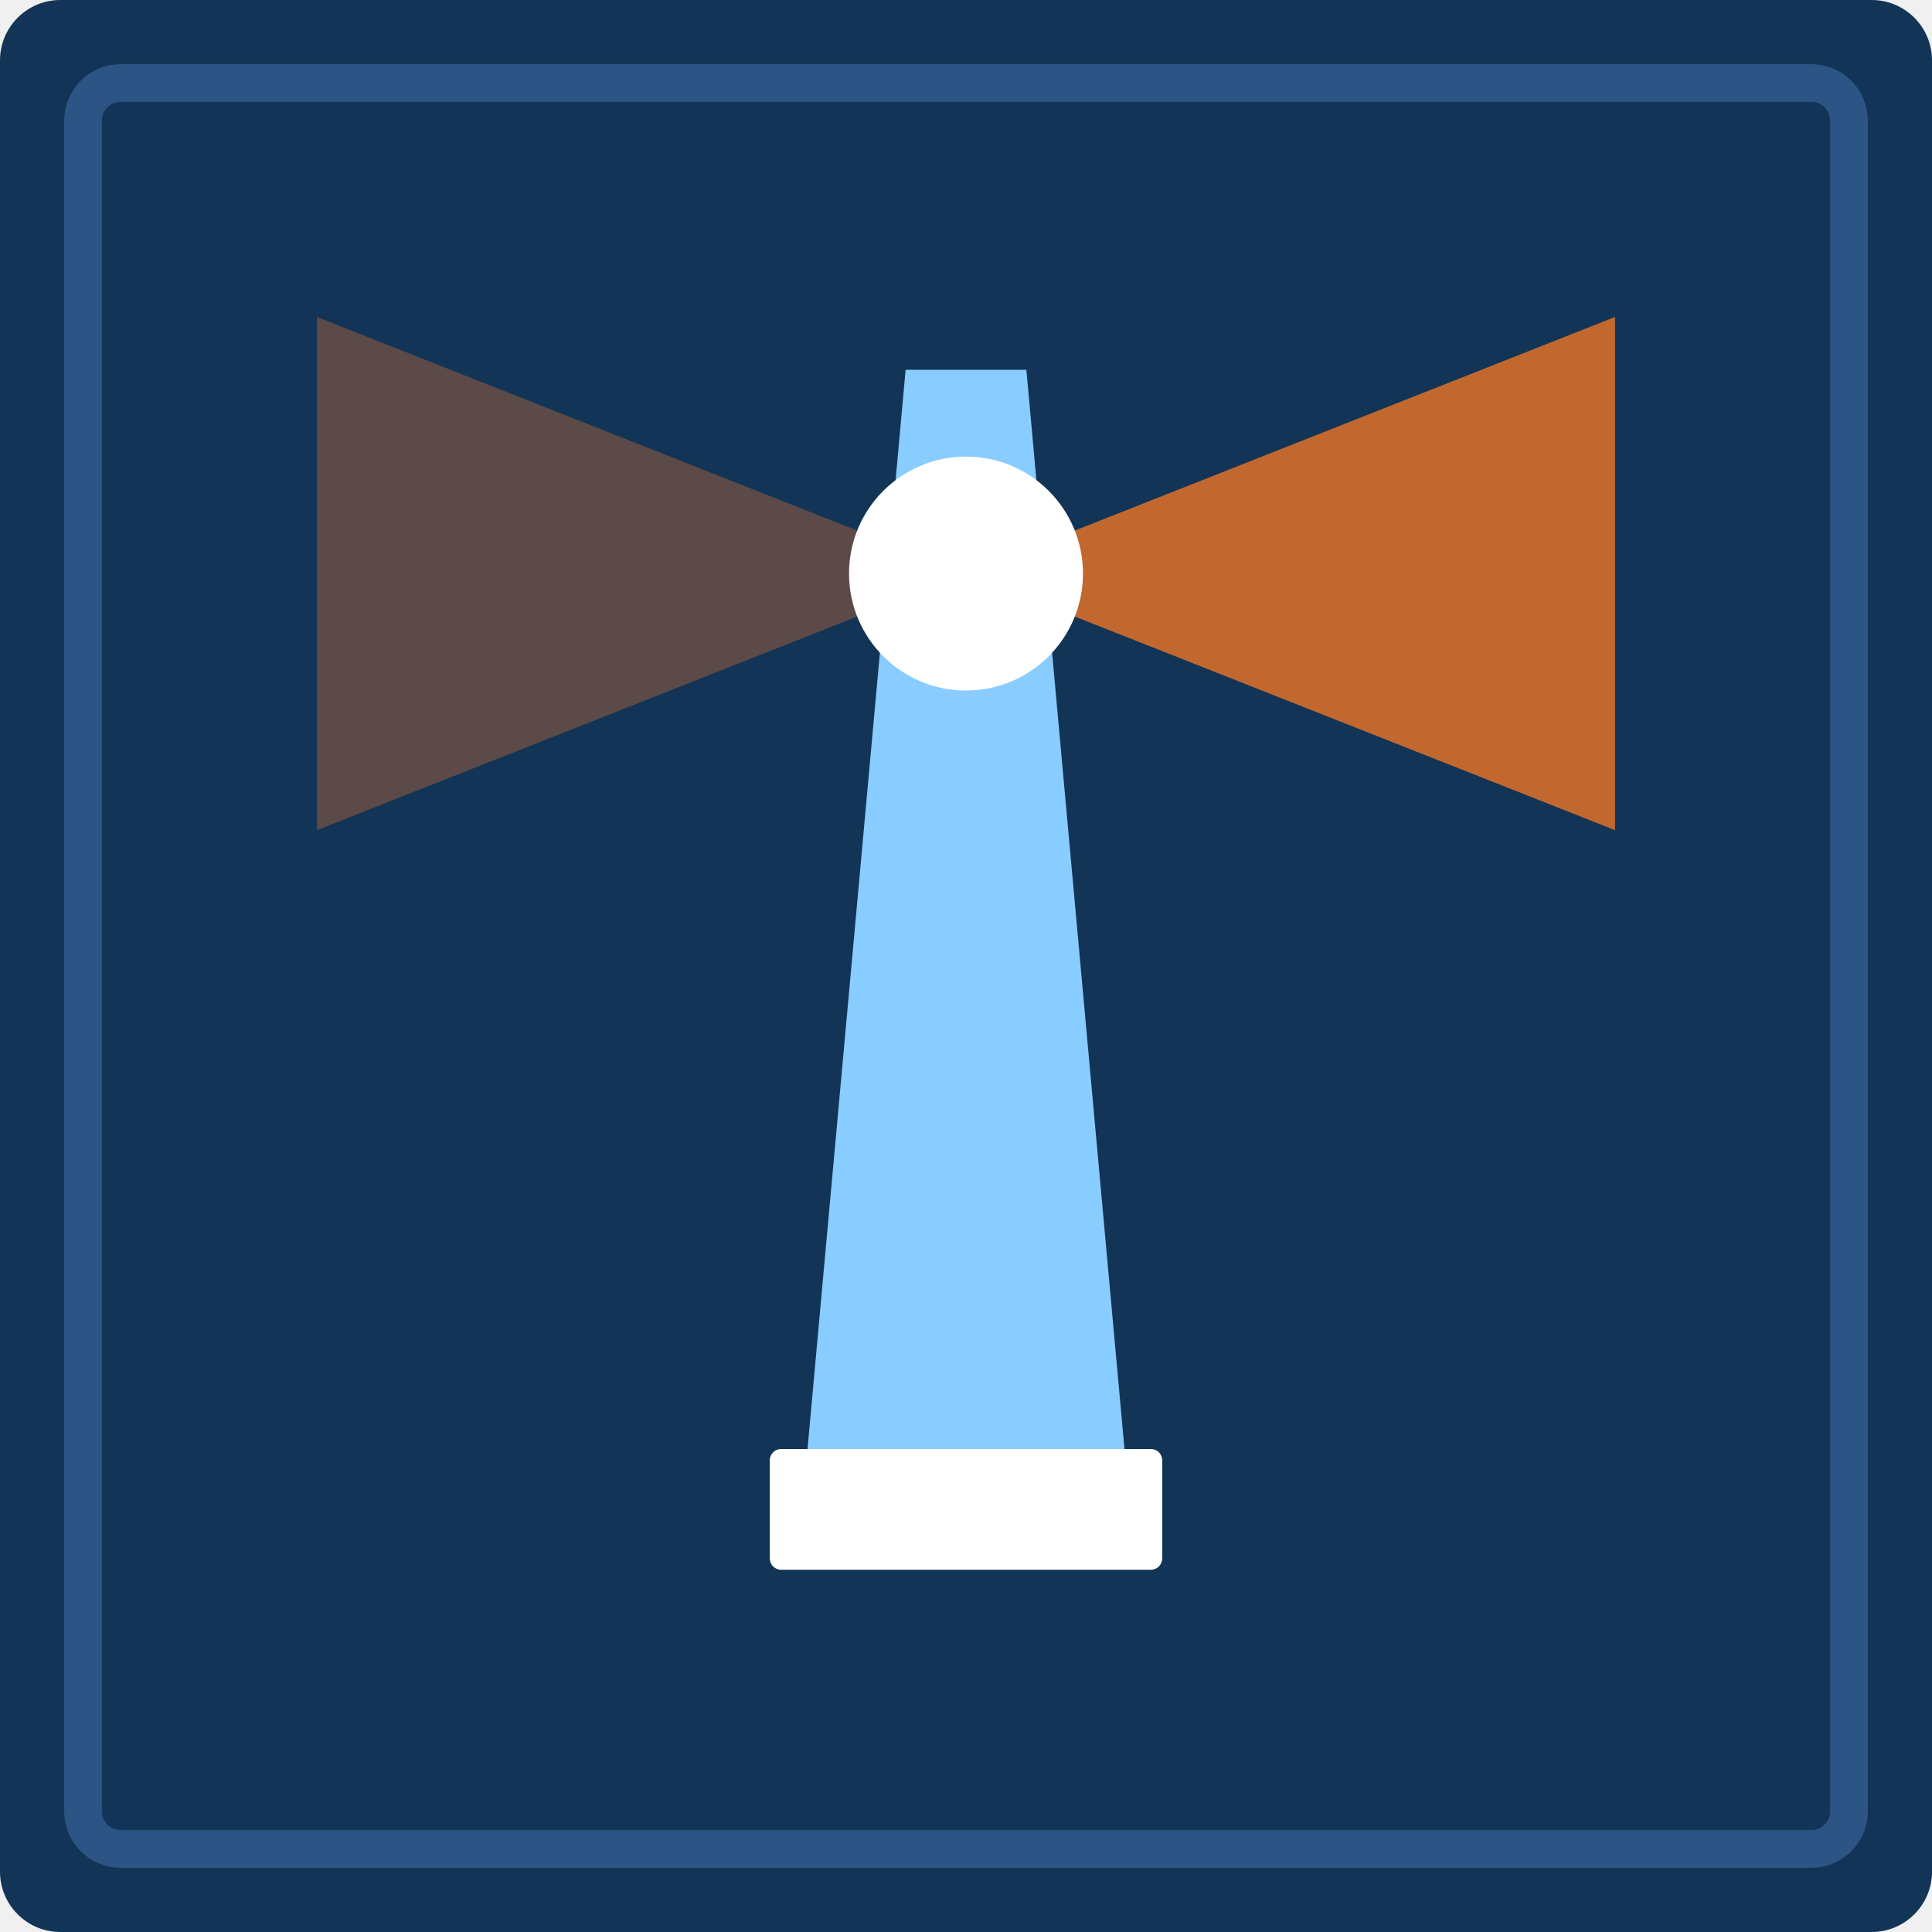
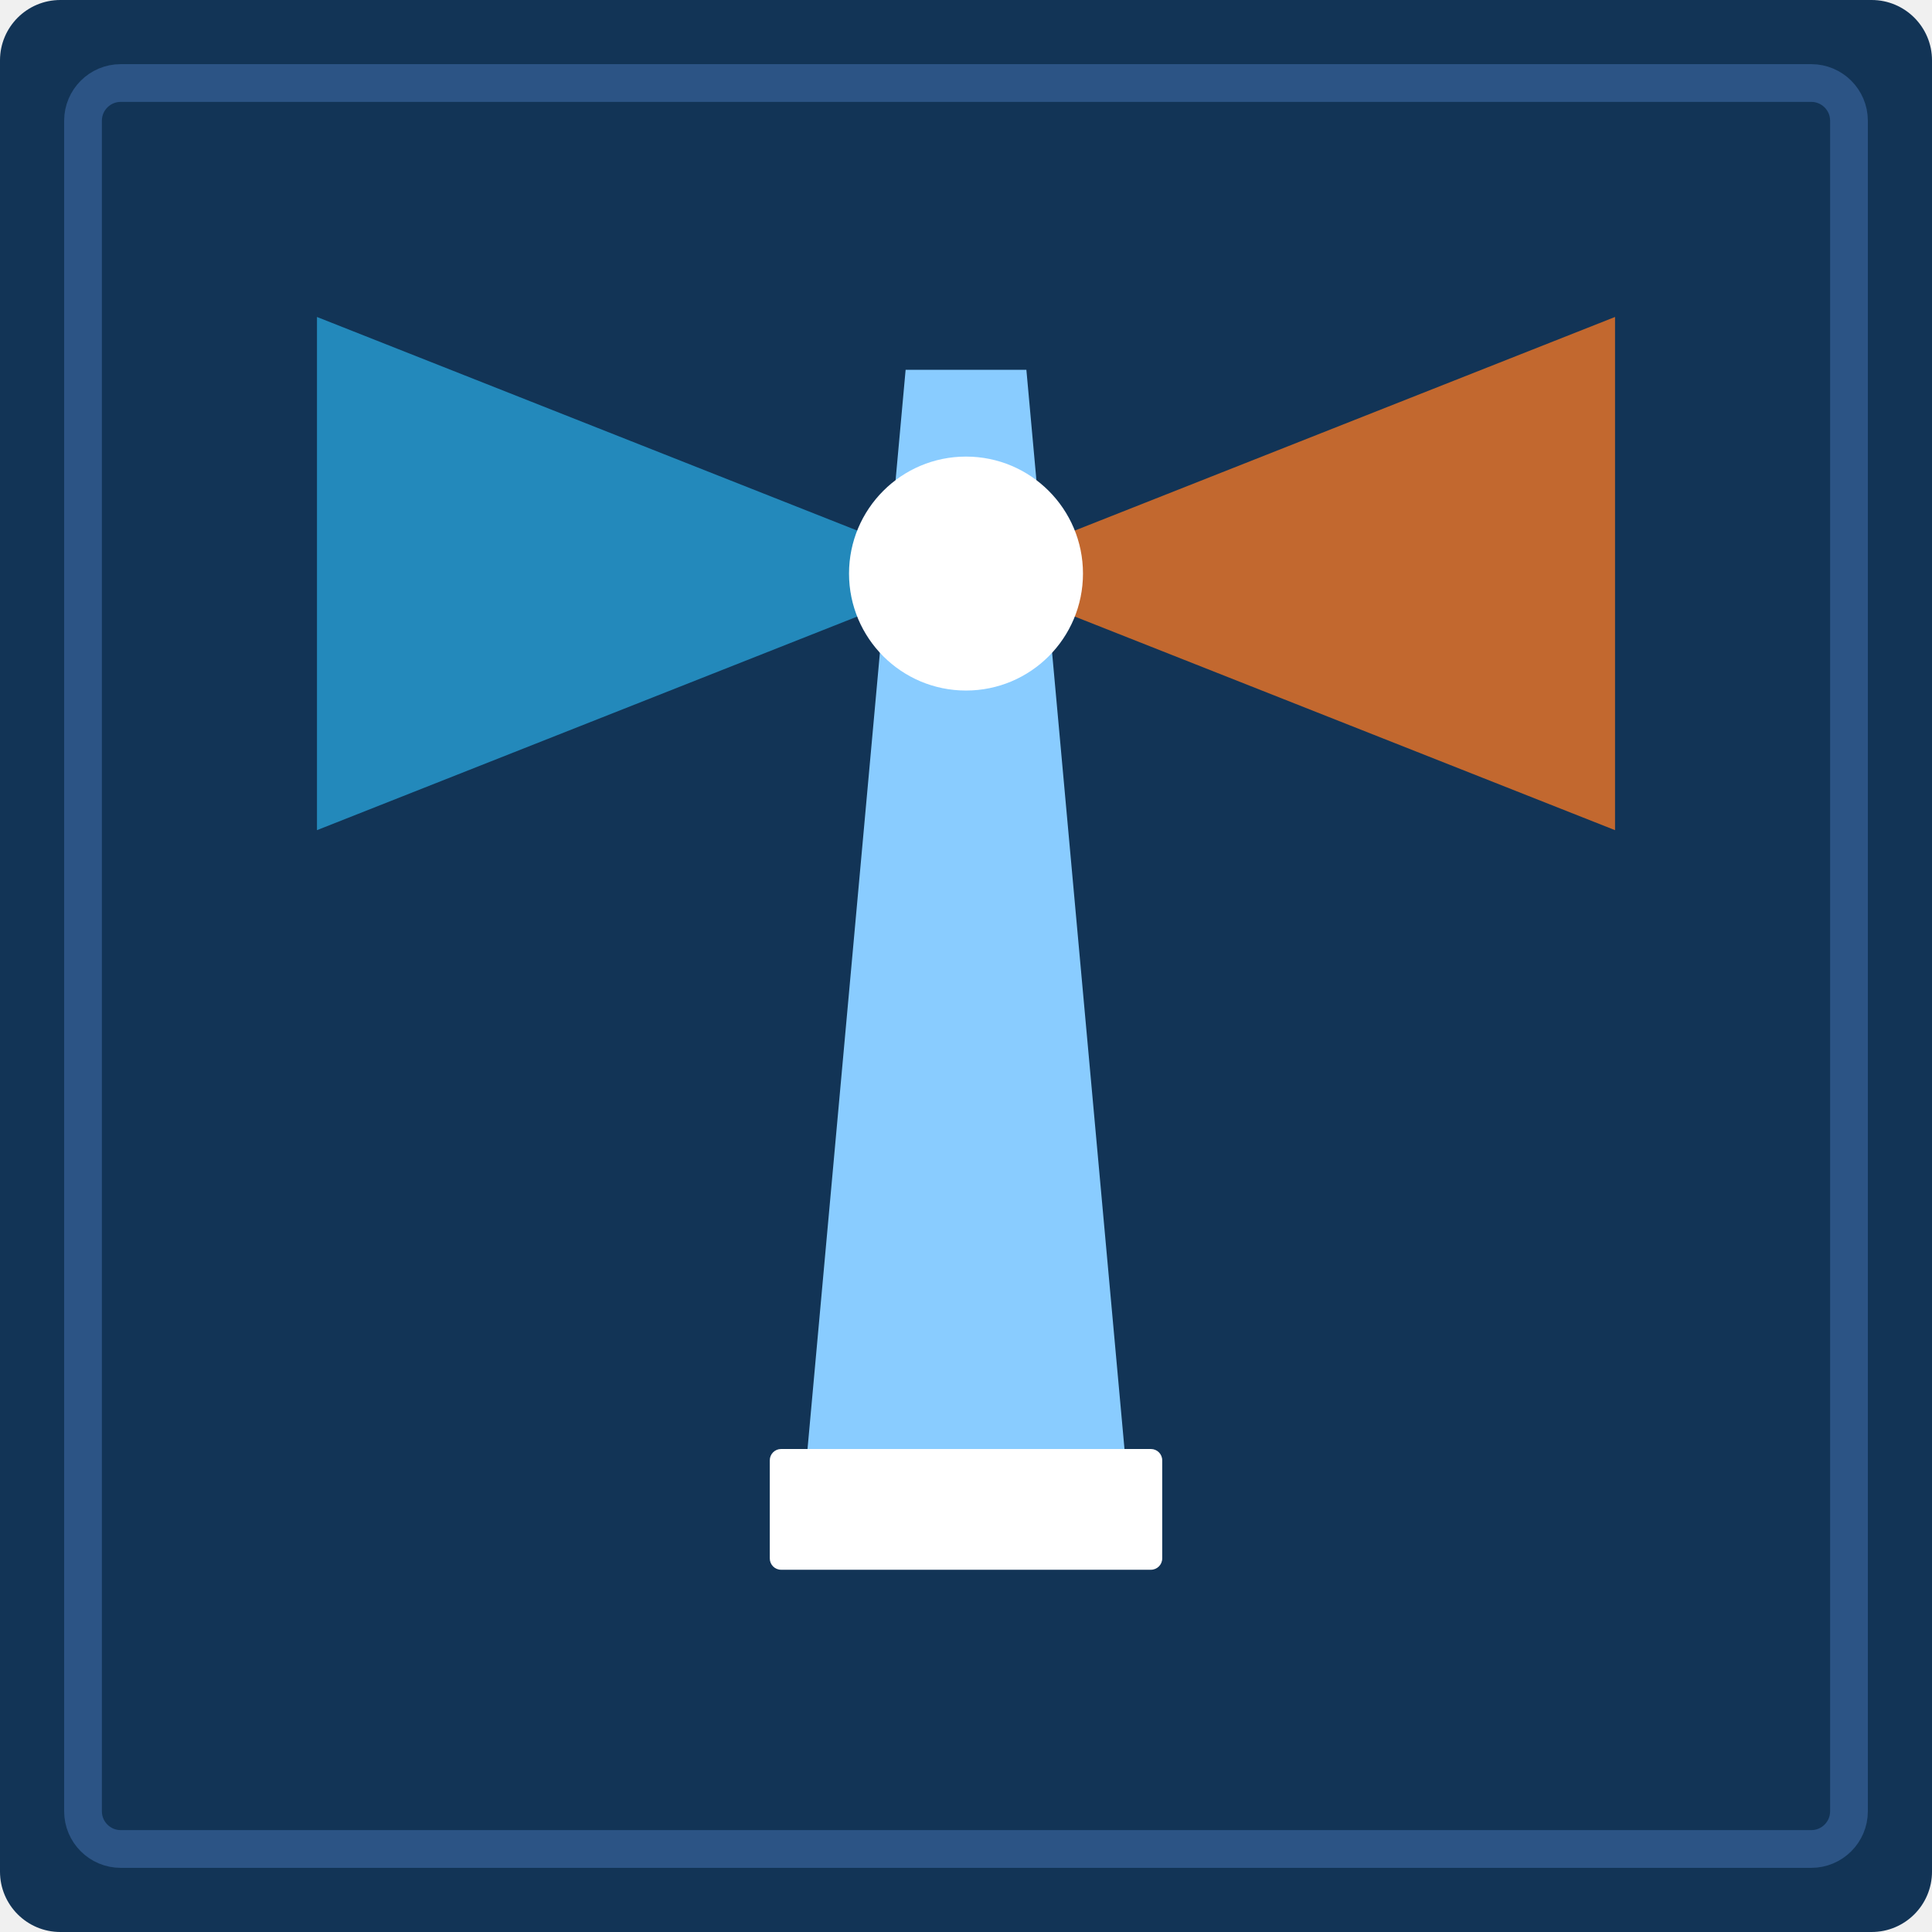
<svg xmlns="http://www.w3.org/2000/svg" width="512" height="512" viewBox="0 0 512 512" role="img" aria-label="Lighthouse Macro">
  <rect x="0" y="0" width="512" height="512" rx="16" fill="#123456" />
  <rect x="22" y="22" width="468" height="468" rx="10" fill="none" stroke="#2C5485" stroke-width="10" />
-   <polygon points="256,152 84,84 84,220" fill="#5B4A47" />
+   <polygon points="256,152 84,84 84,220" fill="#2389BB" />
  <polygon points="256,152 428,84 428,220" fill="#C2682F" />
  <polygon points="240,98 272,98 298,384 214,384" fill="#89CCFF" />
  <circle cx="256" cy="152" r="31" fill="#FFFFFF" />
  <rect x="204" y="384" width="104" height="32" rx="3" fill="#FFFFFF" />
</svg>
